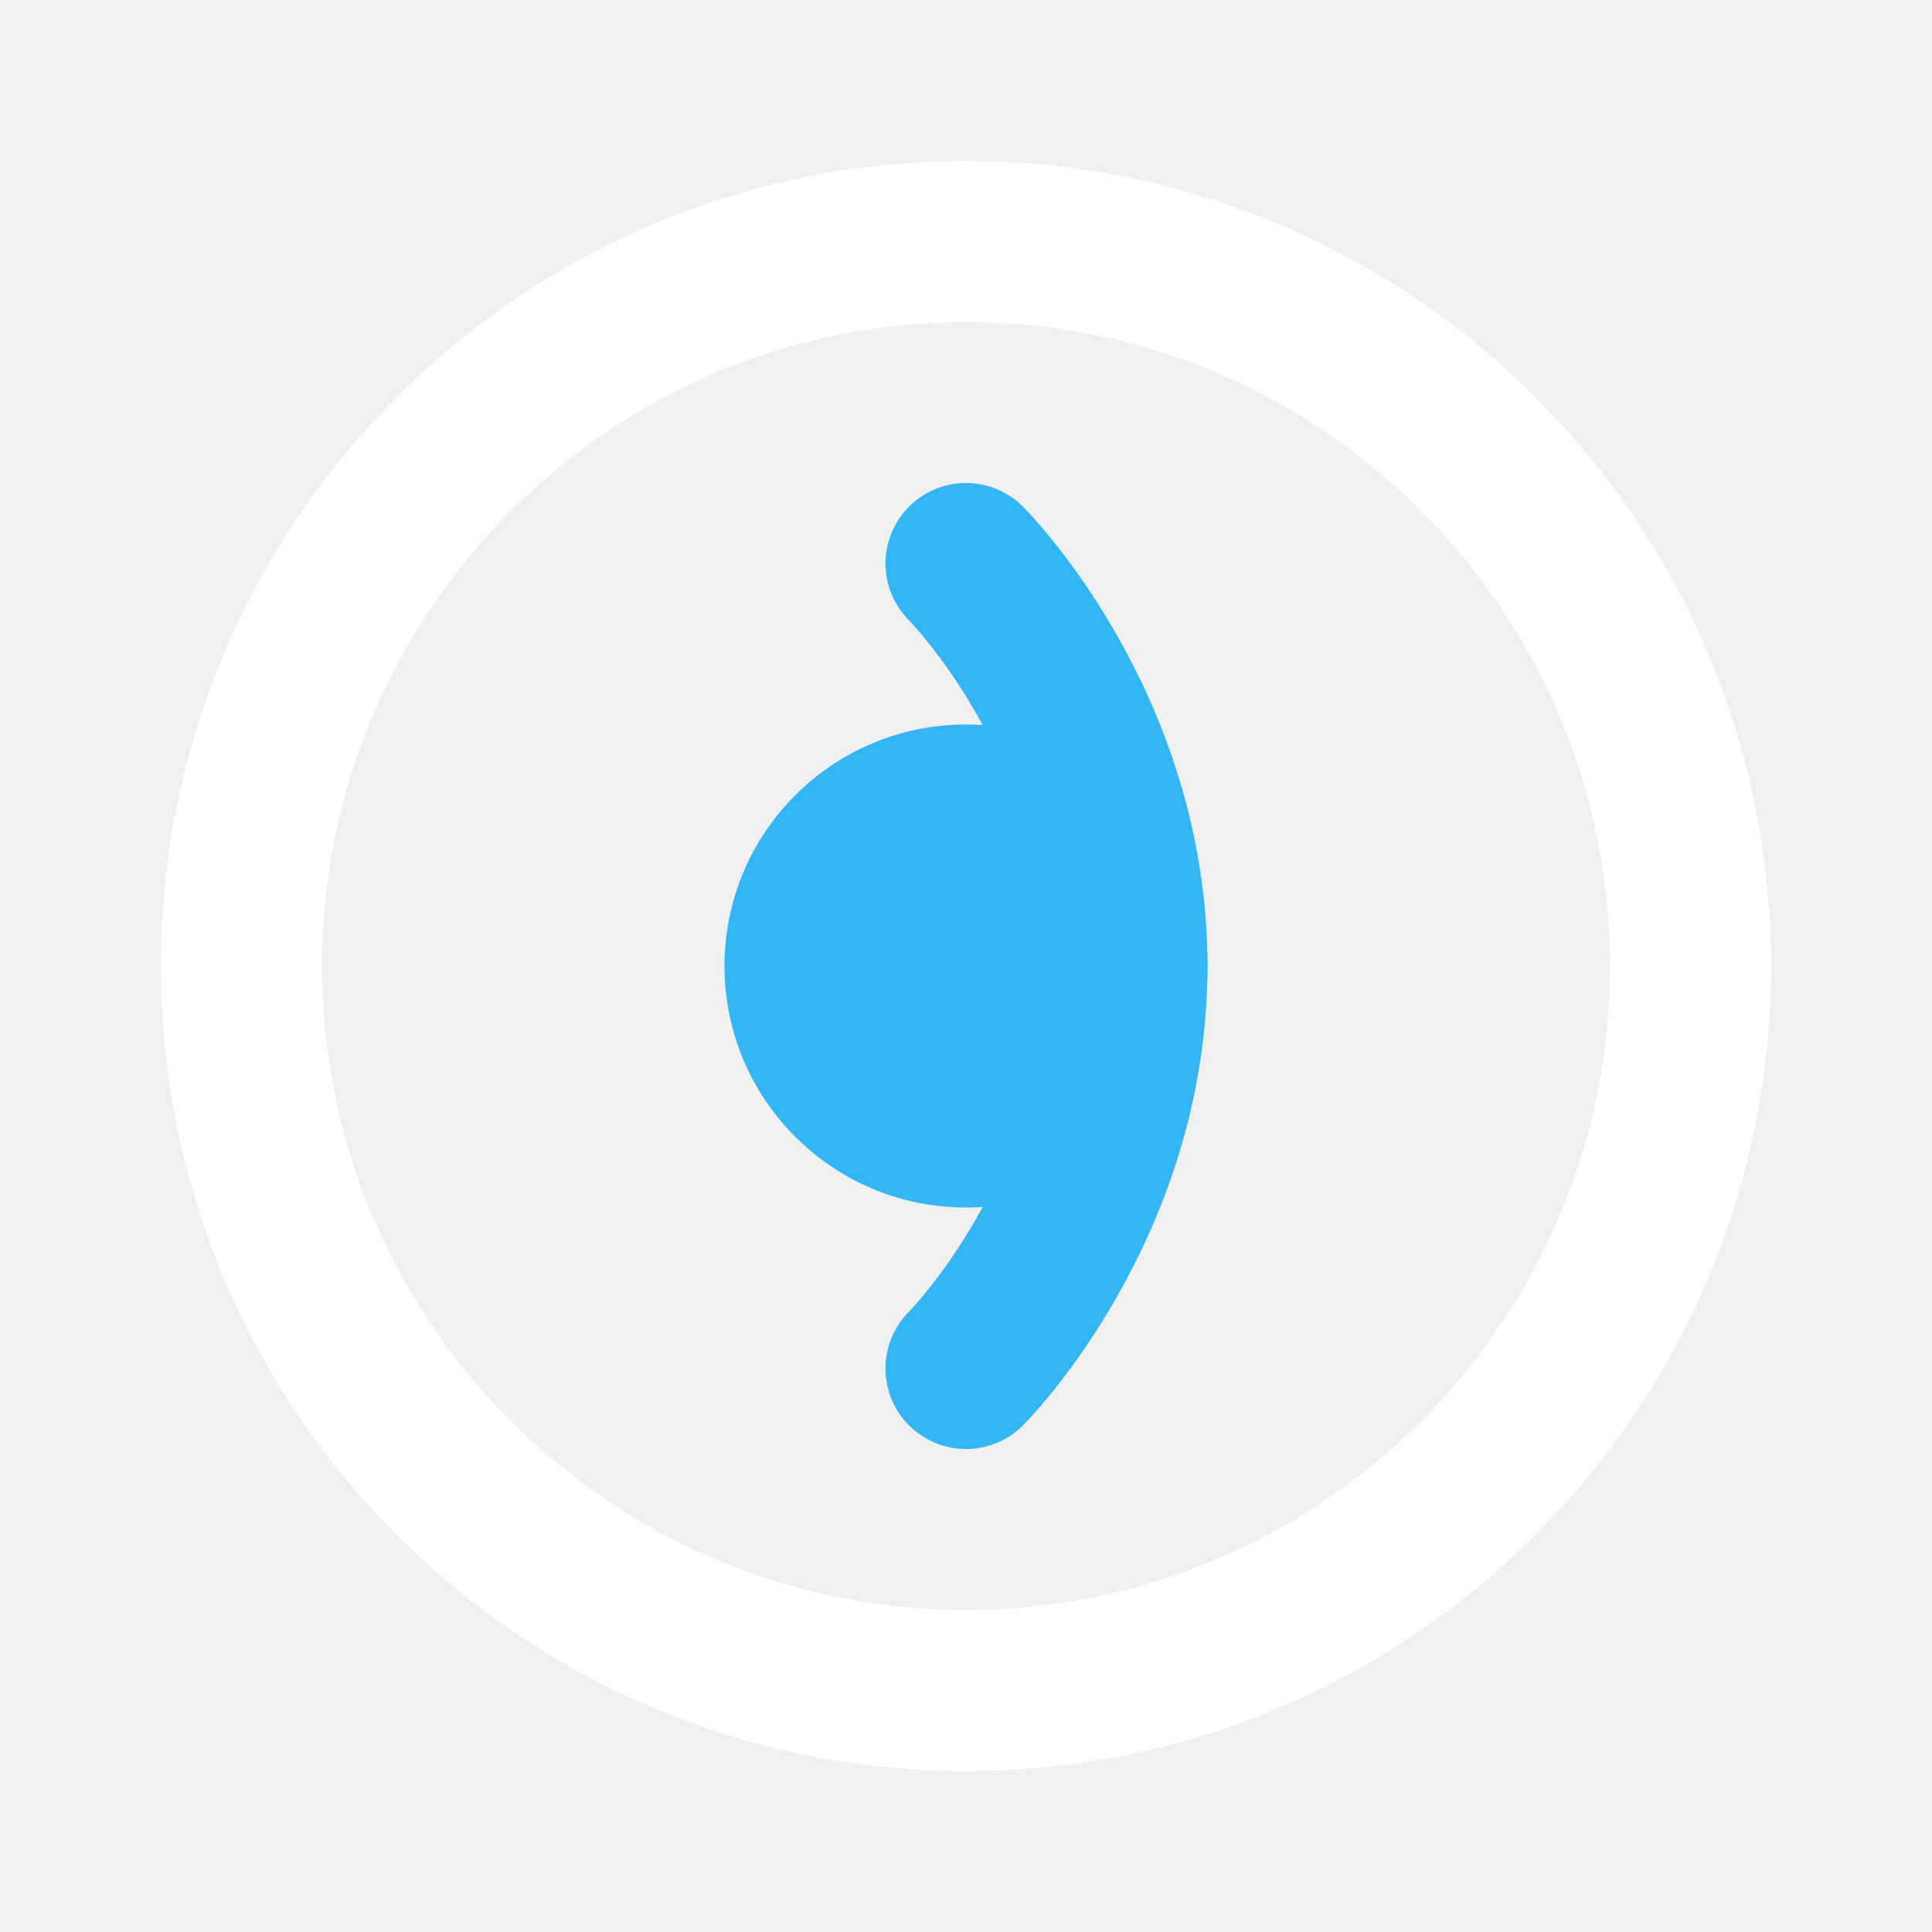
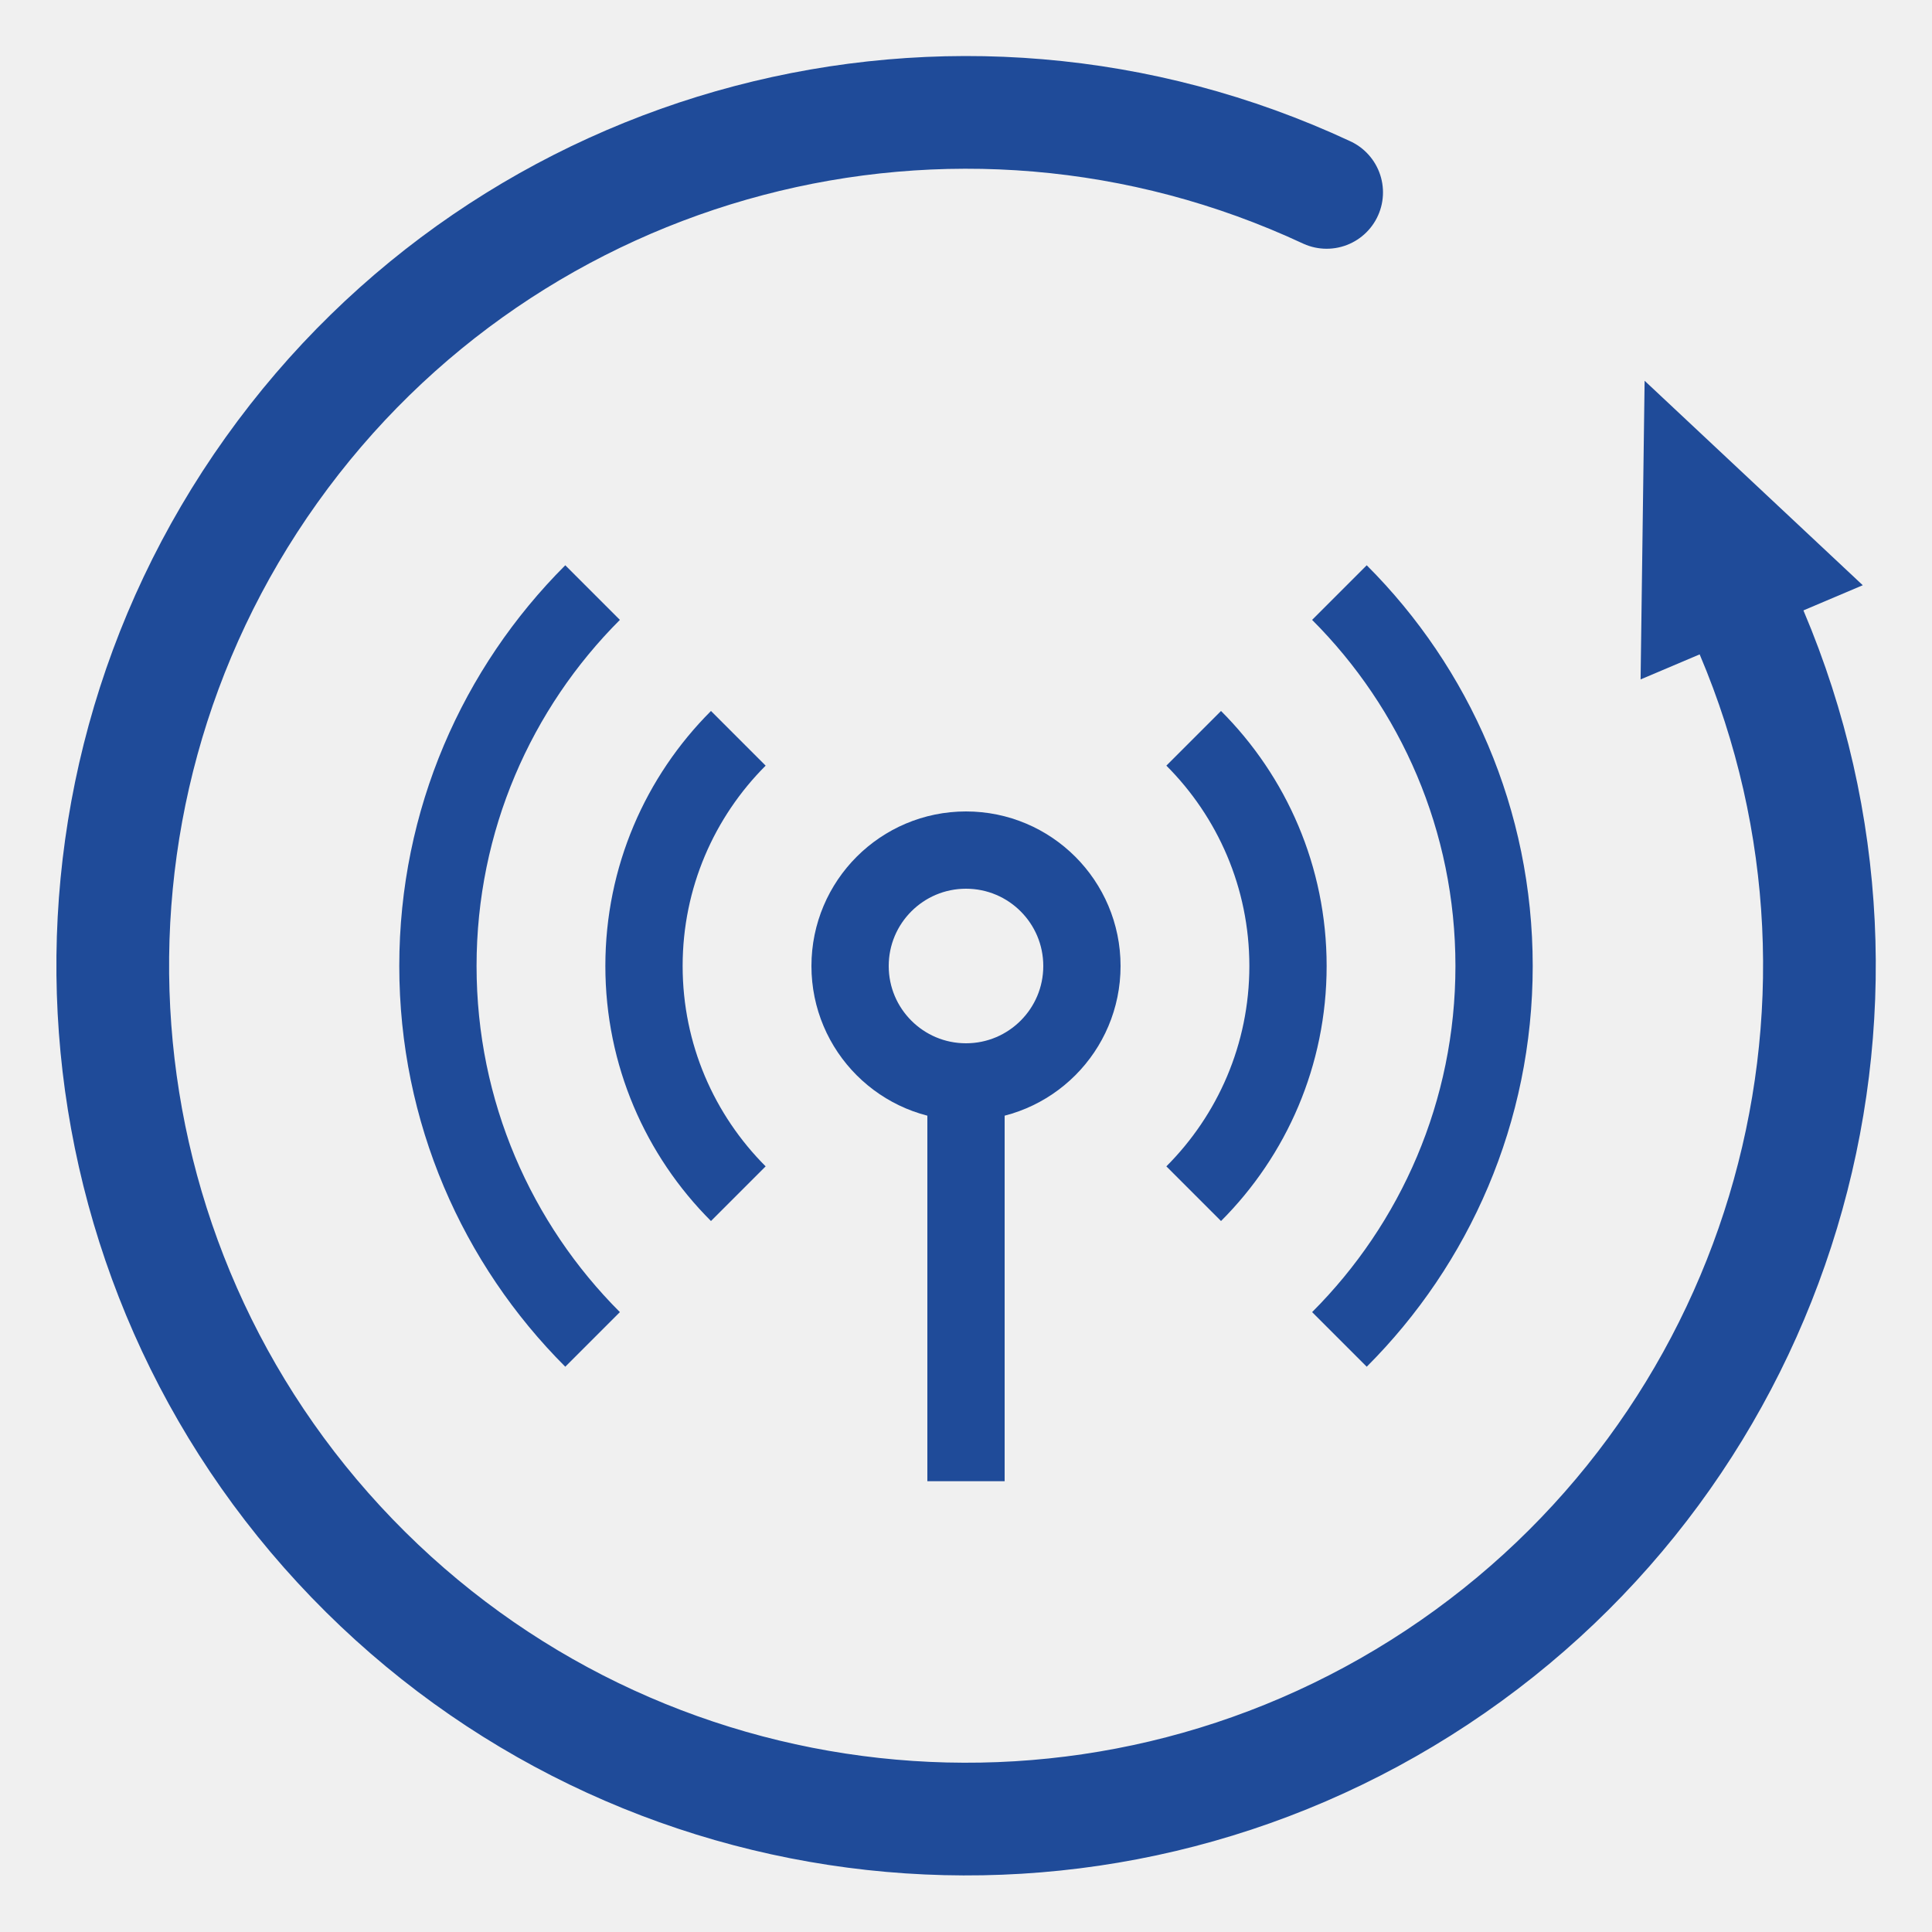
- <svg xmlns="http://www.w3.org/2000/svg" width="24" height="24" viewBox="0 0 24 24" fill="none">
-   <path d="M12 2C6.48 2 2 6.48 2 12C2 17.52 6.48 22 12 22C17.52 22 22 17.52 22 12C22 6.48 17.52 2 12 2ZM12 20C7.59 20 4 16.41 4 12C4 7.59 7.59 4 12 4C16.41 4 20 7.59 20 12C20 16.41 16.41 20 12 20Z" fill="#FFFFFF" />
-   <circle cx="12" cy="12" r="3" fill="#34B5F4" />
-   <path d="M12 7C12 7 14 9 14 12C14 15 12 17 12 17" stroke="#34B5F4" stroke-width="2" stroke-linecap="round" />
+ <svg xmlns="http://www.w3.org/2000/svg" viewBox="0 0 24 24" fill="none">
+   <g transform="translate(4.32 4.32) scale(0.64)">
+     <path d="M5.282 5.282C3.563 7.001 2.5 9.377 2.5 12C2.5 14.623 3.563 16.999 5.282 18.718L4.222 19.778C2.231 17.788 1 15.038 1 12C1 8.962 2.231 6.212 4.222 4.222L5.282 5.282ZM19.778 4.222C21.769 6.212 23 8.962 23 12C23 15.038 21.769 17.788 19.778 19.778L18.718 18.718C20.437 16.999 21.5 14.623 21.5 12C21.5 9.377 20.437 7.001 18.718 5.282L19.778 4.222ZM8.111 8.111C7.116 9.107 6.5 10.481 6.5 12C6.5 13.519 7.116 14.893 8.111 15.889L7.05 16.95C5.783 15.683 5 13.933 5 12C5 10.067 5.783 8.317 7.05 7.05L8.111 8.111ZM16.95 7.05C18.217 8.317 19 10.067 19 12C19 13.933 18.217 15.683 16.95 16.95L15.889 15.889C16.884 14.893 17.5 13.519 17.5 12C17.5 10.481 16.884 9.107 15.889 8.111L16.95 7.05Z" fill="#1F4B99" />
+     <circle cx="12" cy="12" r="2.25" stroke="#1F4B99" stroke-width="1.5" />
+     <path d="M12 14.25V22" stroke="#1F4B99" stroke-width="1.5" />
+   </g>
+   <path d="M16.48 2.39A10.6 10.6 0 1 0 21.76 7.86" stroke="#1F4B99" stroke-width="1.4" stroke-linecap="round" />
+   <path d="M20.43 4.73L23.14 7.27L20.38 8.44Z" fill="#1F4B99" />
</svg>
